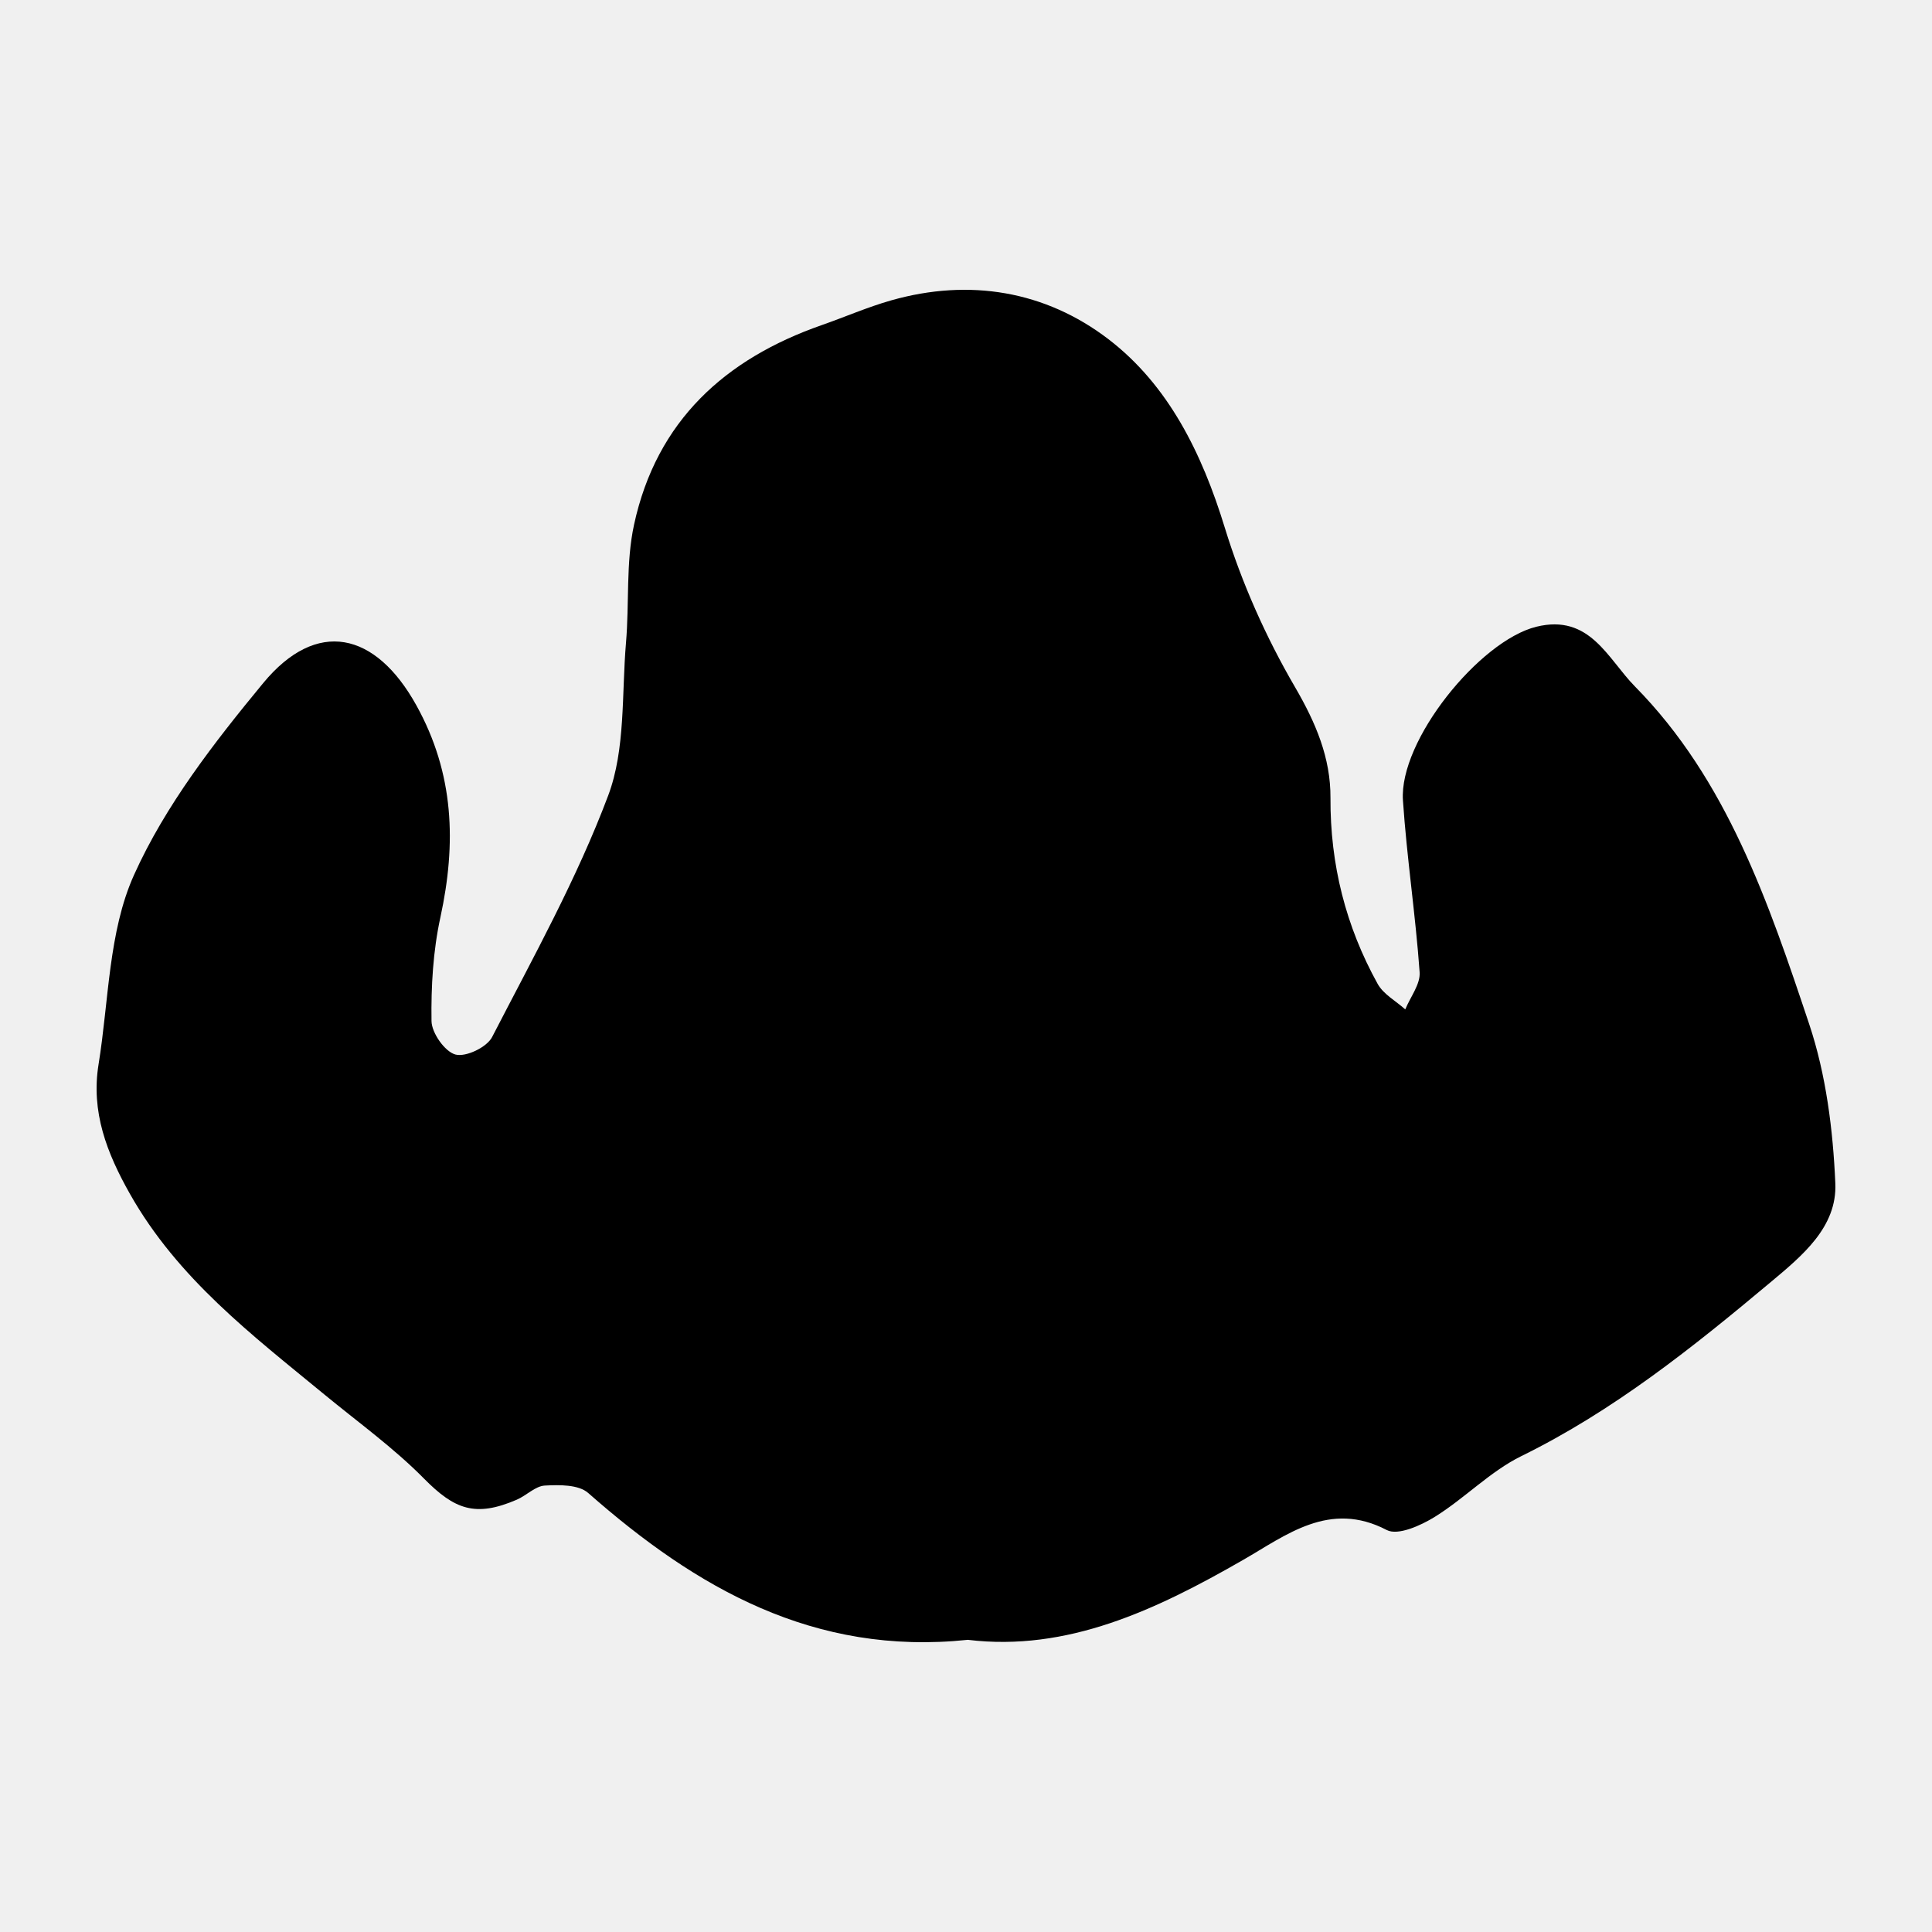
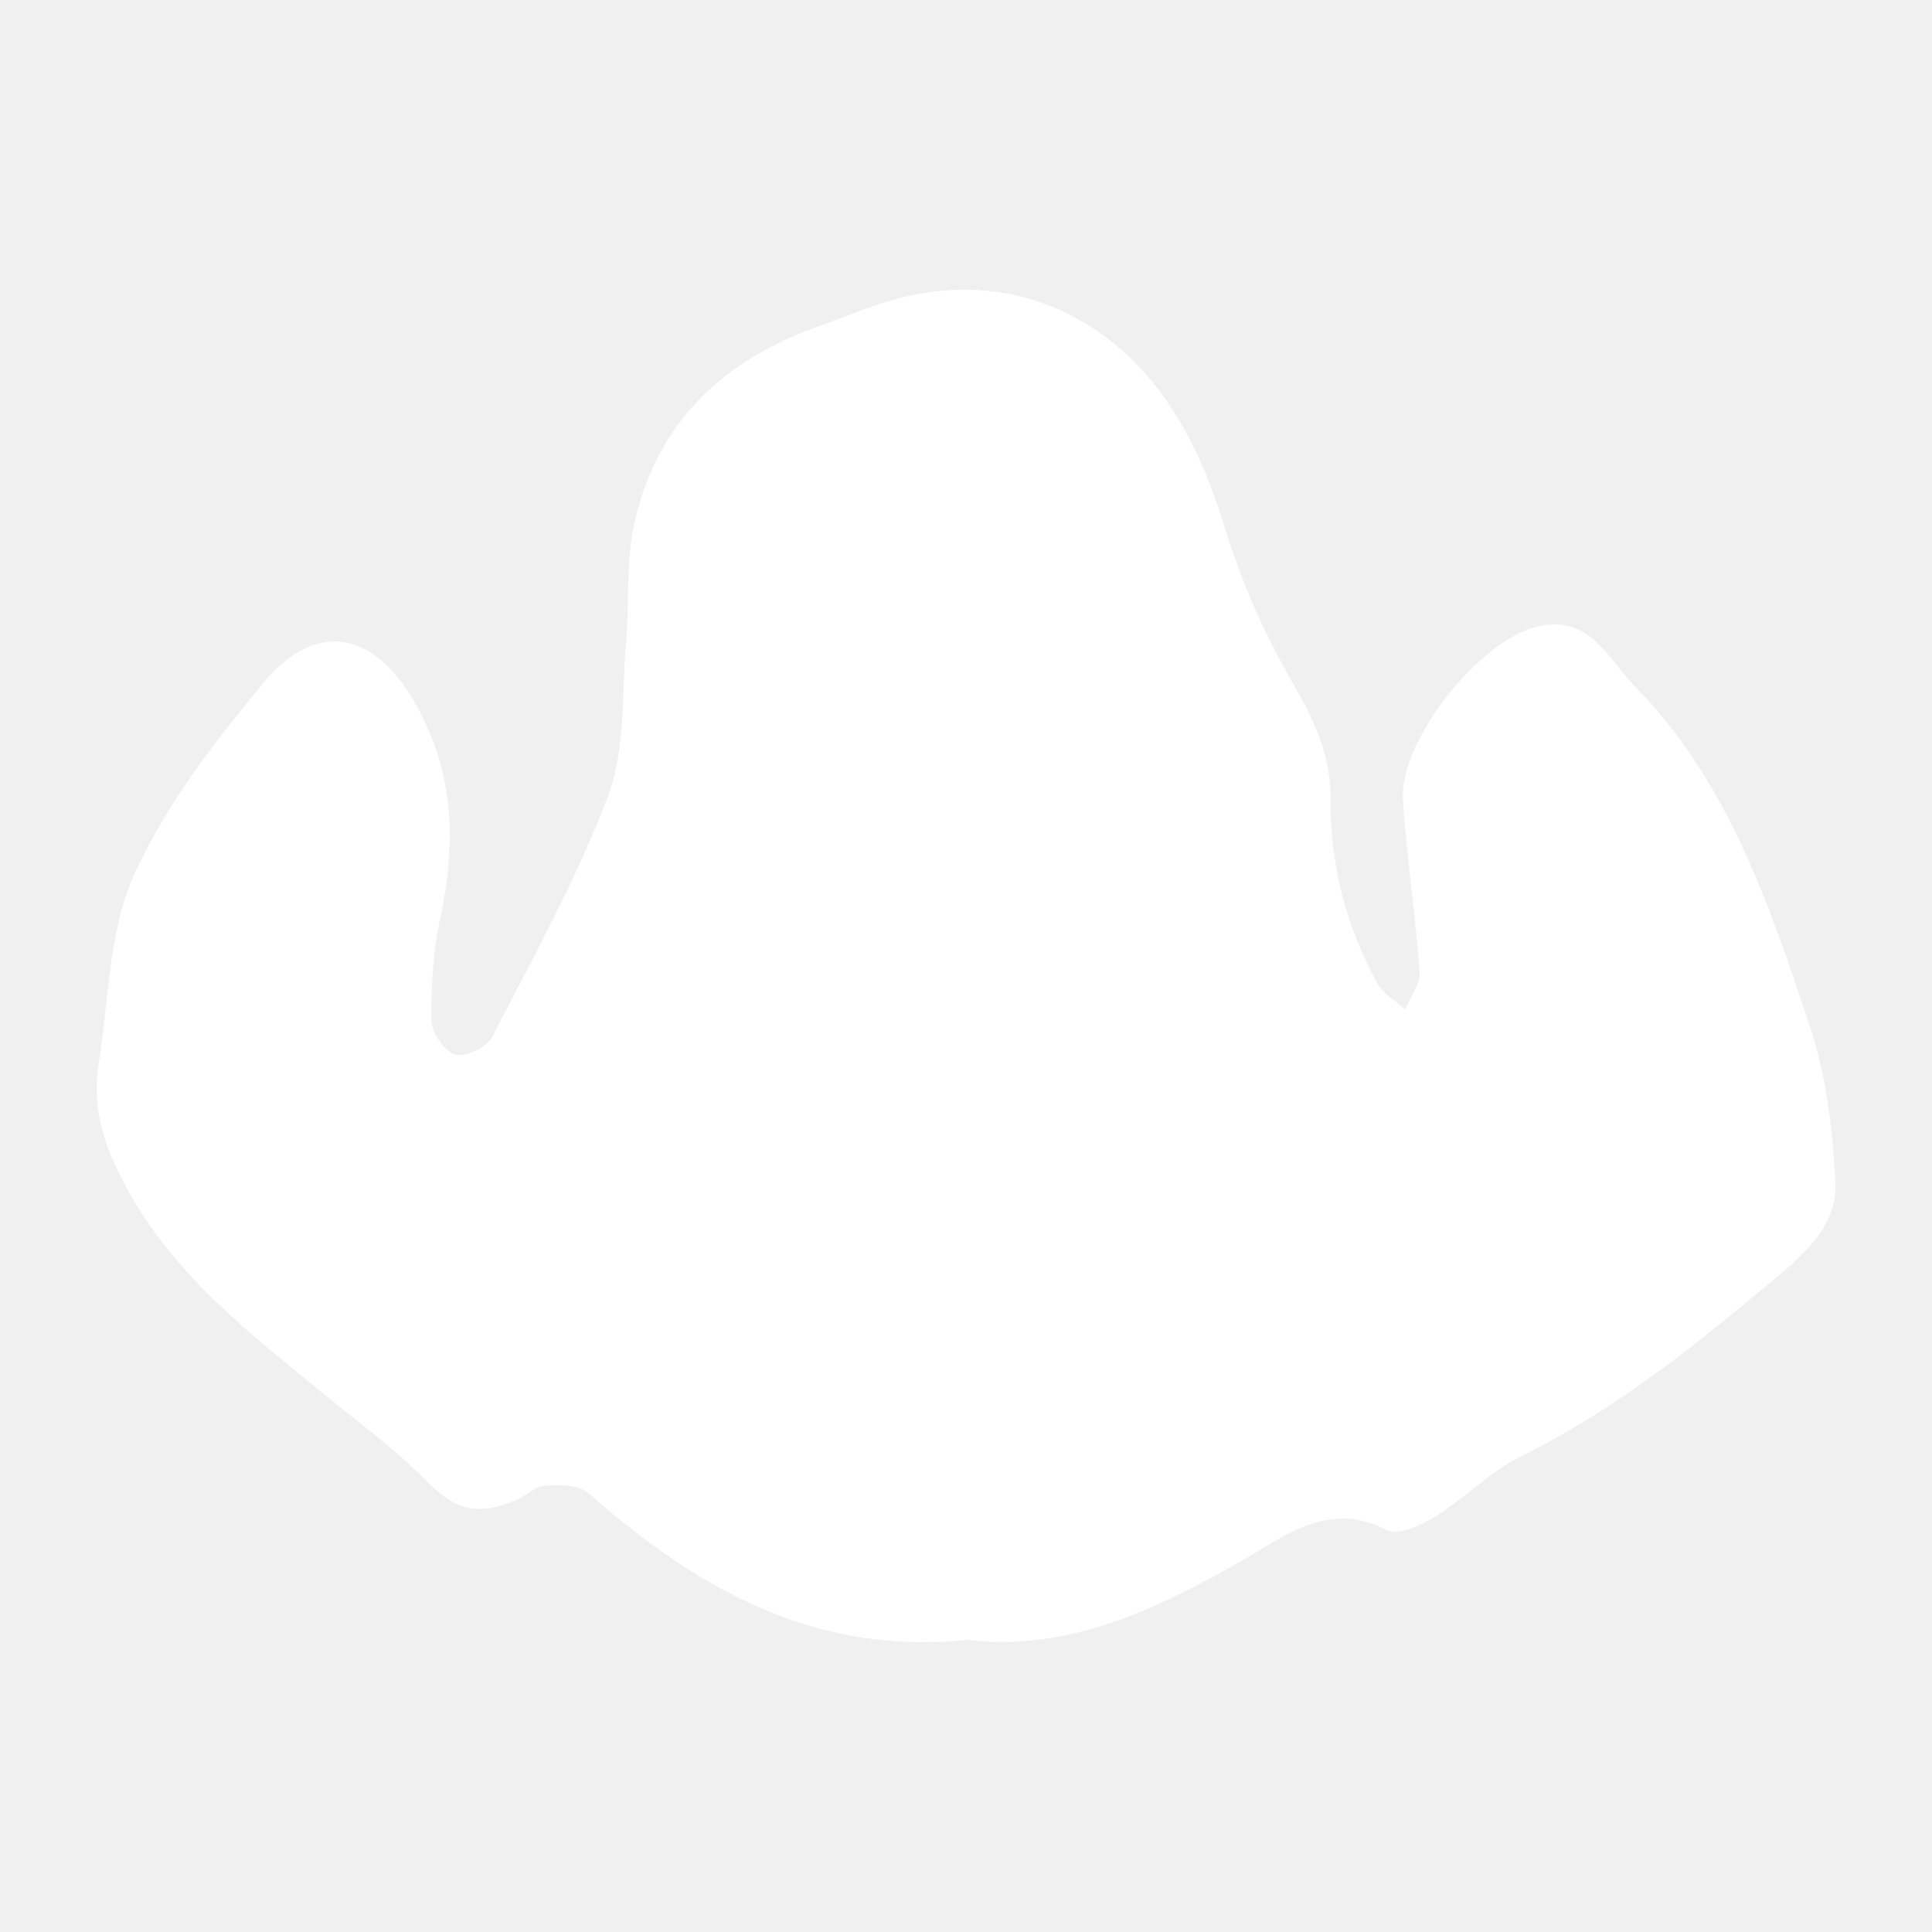
- <svg xmlns="http://www.w3.org/2000/svg" width="20" height="20" fill="currentColor" viewBox="0 0 80 80">
+ <svg xmlns="http://www.w3.org/2000/svg" width="20" height="20" fill="white" viewBox="0 0 80 80">
  <path d="M40.072 67.902C33.709 68.569 28.834 65.763 24.357 61.822C23.957 61.469 23.163 61.481 22.561 61.514C22.164 61.535 21.8 61.927 21.397 62.1C19.68 62.839 18.819 62.504 17.553 61.221C16.292 59.944 14.818 58.885 13.428 57.74C10.442 55.282 7.363 52.946 5.381 49.438C4.421 47.739 3.761 46.038 4.082 44.067C4.508 41.435 4.491 38.585 5.544 36.241C6.84 33.355 8.869 30.744 10.895 28.289C13.11 25.604 15.55 26.154 17.243 29.21C18.808 32.036 18.901 34.916 18.236 37.984C17.932 39.378 17.847 40.846 17.868 42.279C17.874 42.772 18.422 43.55 18.86 43.666C19.292 43.78 20.159 43.367 20.378 42.94C22.074 39.65 23.887 36.393 25.186 32.936C25.906 31.016 25.74 28.738 25.921 26.614C26.061 24.984 25.912 23.304 26.254 21.728C27.188 17.409 30.045 14.855 34.018 13.465C34.984 13.127 35.927 12.714 36.908 12.436C40.145 11.518 43.288 12.047 45.898 14.045C48.379 15.944 49.771 18.764 50.717 21.853C51.42 24.144 52.421 26.387 53.624 28.451C54.482 29.925 55.101 31.375 55.092 33.041C55.078 35.801 55.728 38.361 57.045 40.739C57.284 41.172 57.801 41.447 58.189 41.797C58.399 41.283 58.819 40.754 58.784 40.26C58.615 37.883 58.253 35.52 58.093 33.146C57.923 30.666 61.263 26.537 63.612 25.953C65.834 25.403 66.572 27.281 67.699 28.424C71.516 32.296 73.233 37.377 74.914 42.404C75.612 44.492 75.901 46.782 75.997 48.998C76.076 50.82 74.608 52.01 73.332 53.081C70.095 55.793 66.808 58.422 62.996 60.294C61.706 60.928 60.65 62.043 59.409 62.812C58.828 63.171 57.885 63.595 57.424 63.356C55.054 62.115 53.256 63.571 51.467 64.597C47.85 66.676 44.187 68.398 40.078 67.902H40.072Z">
	</path>
</svg>
